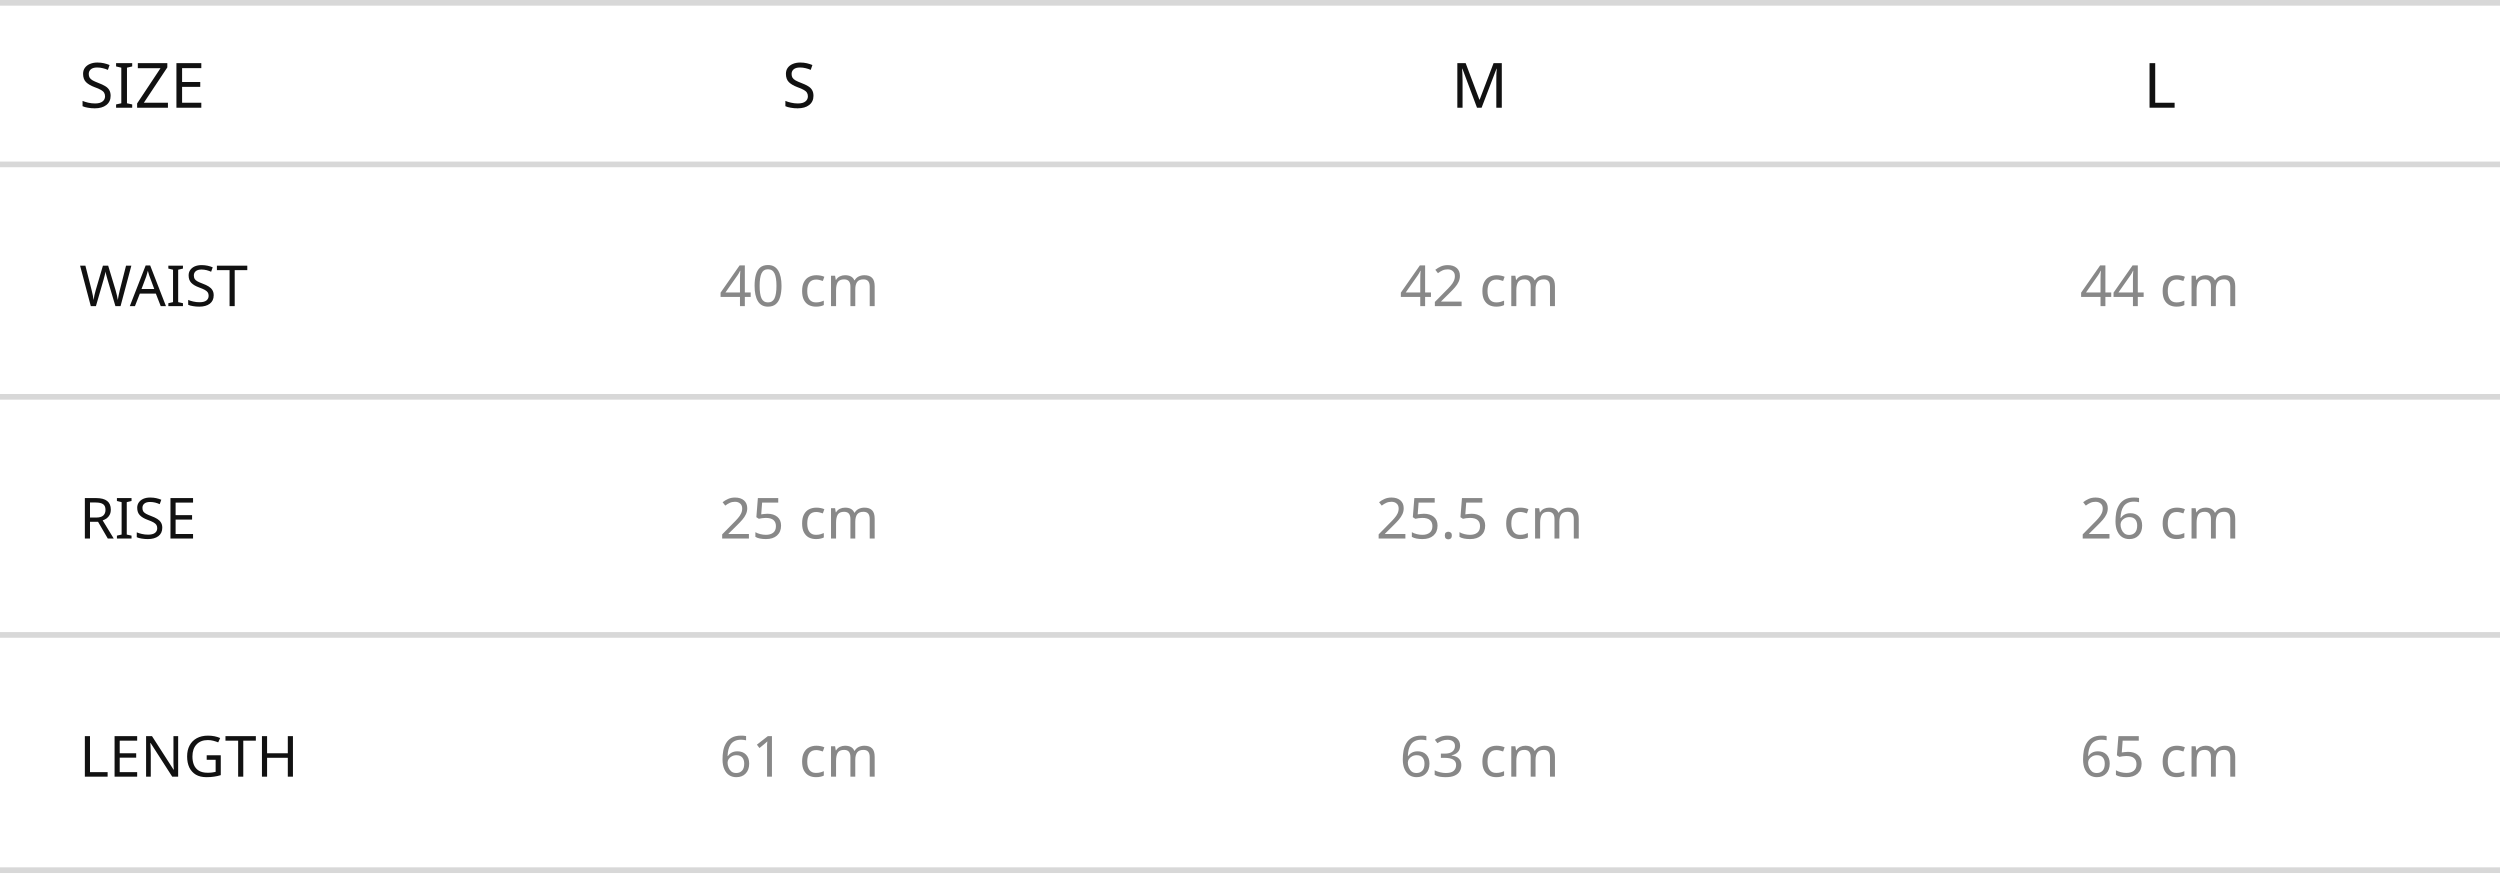
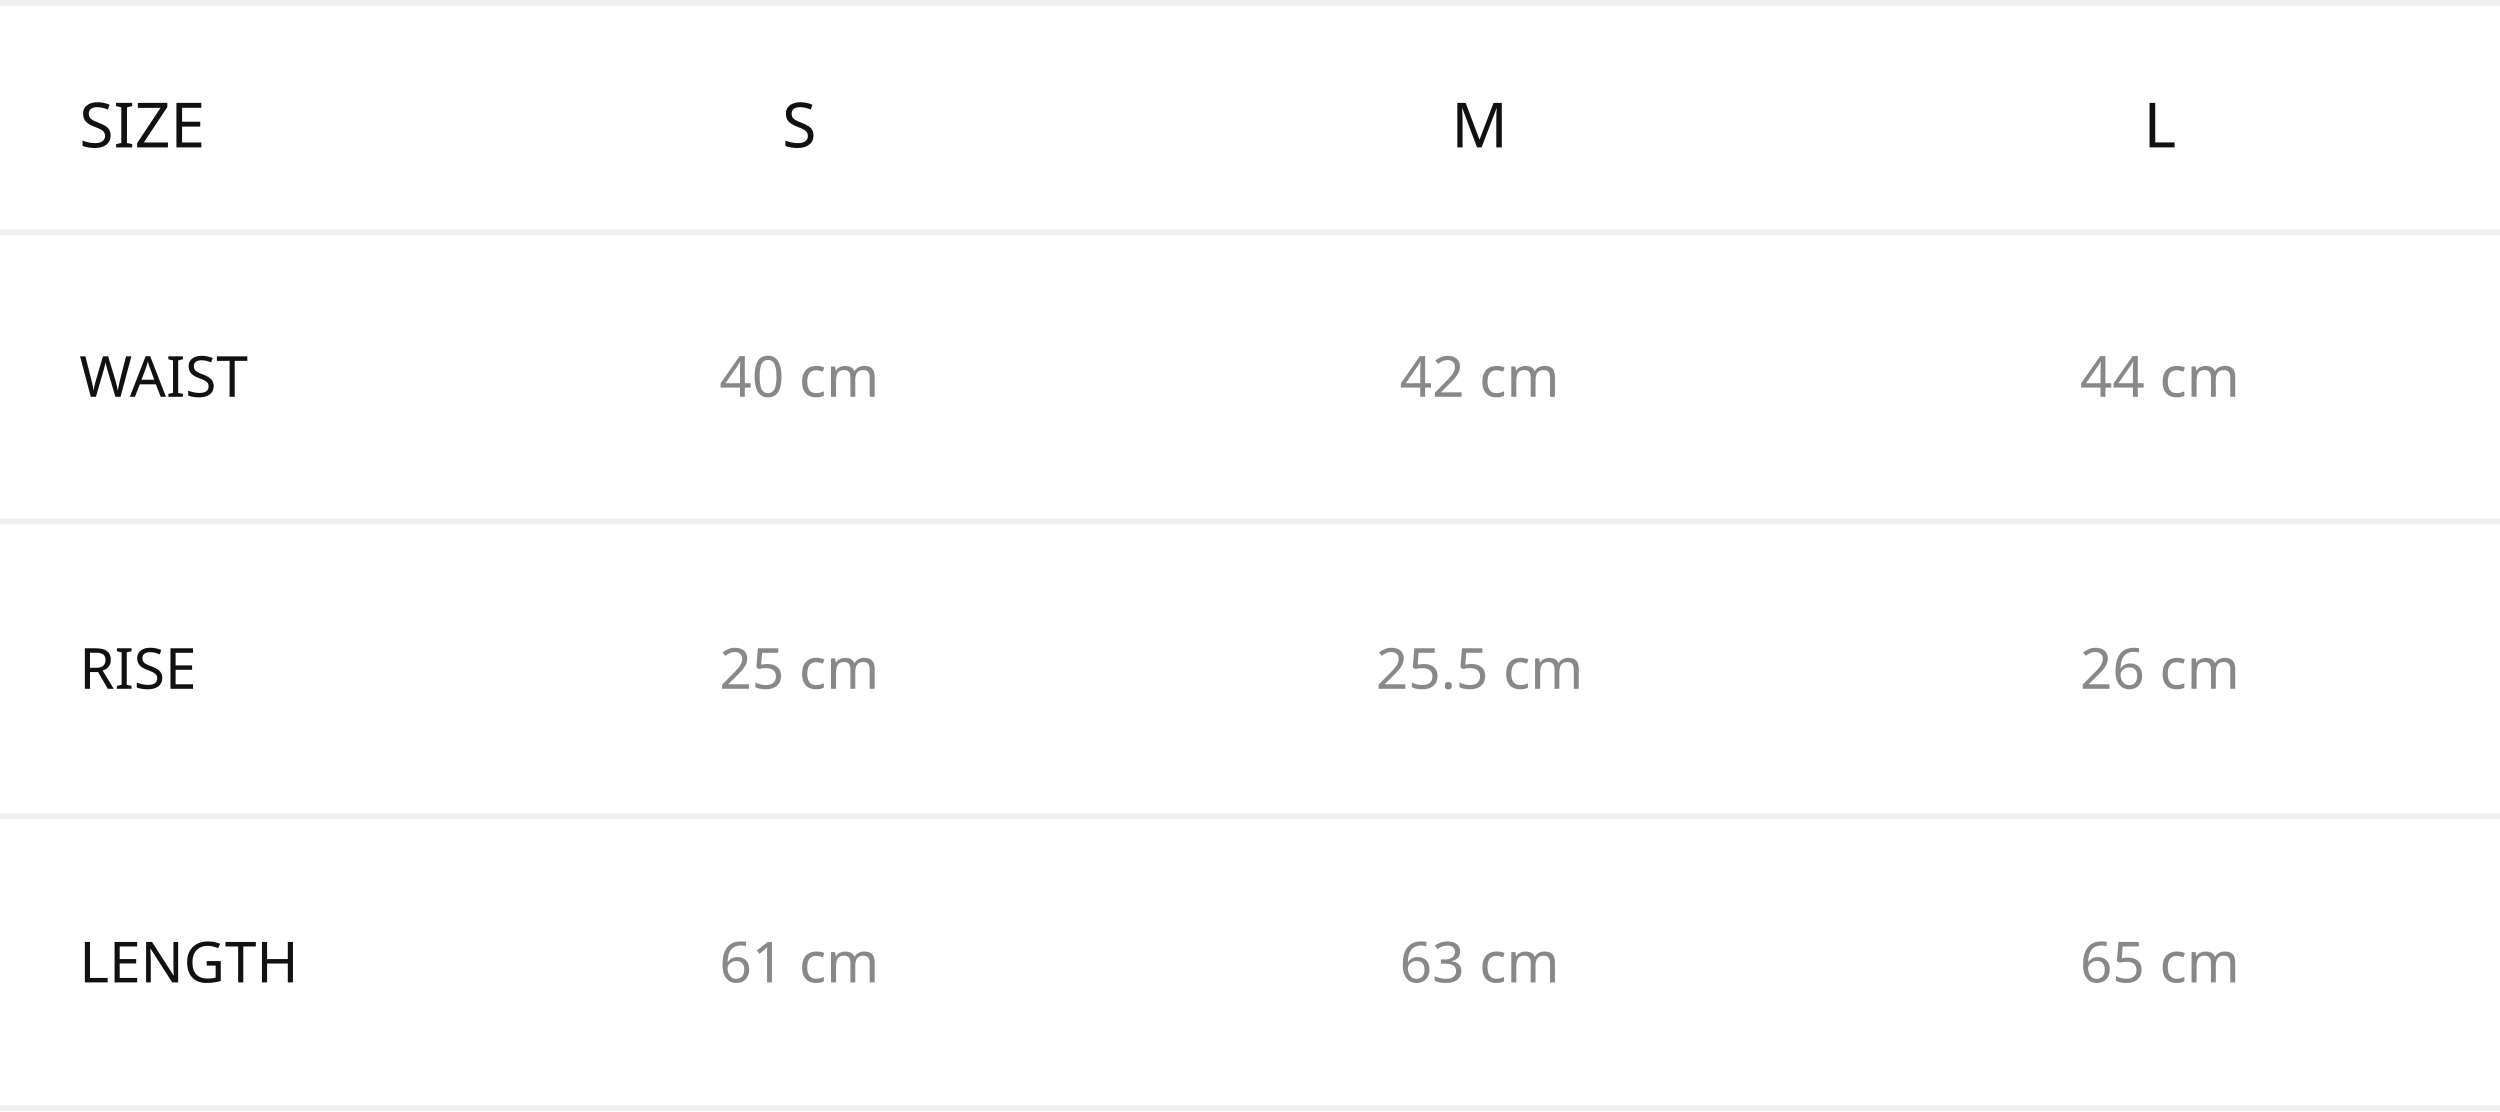
- <svg xmlns="http://www.w3.org/2000/svg" viewBox="0 0 441 154" fill="none">
-   <line y1="0.5" x2="441" y2="0.5" stroke="#D8D8D8" />
-   <line y1="29" x2="441" y2="29" stroke="#D8D8D8" />
-   <line y1="70" x2="441" y2="70" stroke="#D8D8D8" />
-   <line y1="112" x2="441" y2="112" stroke="#D8D8D8" />
-   <line y1="153.5" x2="441" y2="153.5" stroke="#D8D8D8" />
-   <text x="14" y="19" fill="#111" font-family="sans-serif" font-size="11">SIZE</text>
-   <text x="141" y="19" fill="#111" font-family="sans-serif" font-size="11" text-anchor="middle">S</text>
-   <text x="261" y="19" fill="#111" font-family="sans-serif" font-size="11" text-anchor="middle">M</text>
-   <text x="381" y="19" fill="#111" font-family="sans-serif" font-size="11" text-anchor="middle">L</text>
-   <text x="14" y="54" fill="#111" font-family="sans-serif" font-size="10">WAIST</text>
-   <text x="141" y="54" fill="#888" font-family="sans-serif" font-size="10" text-anchor="middle">40 cm</text>
-   <text x="261" y="54" fill="#888" font-family="sans-serif" font-size="10" text-anchor="middle">42 cm</text>
-   <text x="381" y="54" fill="#888" font-family="sans-serif" font-size="10" text-anchor="middle">44 cm</text>
-   <text x="14" y="95" fill="#111" font-family="sans-serif" font-size="10">RISE</text>
-   <text x="141" y="95" fill="#888" font-family="sans-serif" font-size="10" text-anchor="middle">25 cm</text>
-   <text x="261" y="95" fill="#888" font-family="sans-serif" font-size="10" text-anchor="middle">25.5 cm</text>
-   <text x="381" y="95" fill="#888" font-family="sans-serif" font-size="10" text-anchor="middle">26 cm</text>
-   <text x="14" y="137" fill="#111" font-family="sans-serif" font-size="10">LENGTH</text>
-   <text x="141" y="137" fill="#888" font-family="sans-serif" font-size="10" text-anchor="middle">61 cm</text>
-   <text x="261" y="137" fill="#888" font-family="sans-serif" font-size="10" text-anchor="middle">63 cm</text>
-   <text x="381" y="137" fill="#888" font-family="sans-serif" font-size="10" text-anchor="middle">65 cm</text>
+ <svg xmlns="http://www.w3.org/2000/svg" viewBox="0 0 441 196" fill="none">
+   <line y1="0.5" x2="441" y2="0.5" stroke="#D8D8D8" stroke-opacity="0.4" />
+   <line y1="41" x2="441" y2="41" stroke="#D8D8D8" stroke-opacity="0.4" />
+   <line y1="92" x2="441" y2="92" stroke="#D8D8D8" stroke-opacity="0.4" />
+   <line y1="144" x2="441" y2="144" stroke="#D8D8D8" stroke-opacity="0.4" />
+   <line y1="195.5" x2="441" y2="195.5" stroke="#D8D8D8" stroke-opacity="0.4" />
+   <text x="14" y="26" fill="#111" font-family="sans-serif" font-size="11">SIZE</text>
+   <text x="141" y="26" fill="#111" font-family="sans-serif" font-size="11" text-anchor="middle">S</text>
+   <text x="261" y="26" fill="#111" font-family="sans-serif" font-size="11" text-anchor="middle">M</text>
+   <text x="381" y="26" fill="#111" font-family="sans-serif" font-size="11" text-anchor="middle">L</text>
+   <text x="14" y="70" fill="#111" font-family="sans-serif" font-size="10">WAIST</text>
+   <text x="141" y="70" fill="#888" font-family="sans-serif" font-size="10" text-anchor="middle">40 cm</text>
+   <text x="261" y="70" fill="#888" font-family="sans-serif" font-size="10" text-anchor="middle">42 cm</text>
+   <text x="381" y="70" fill="#888" font-family="sans-serif" font-size="10" text-anchor="middle">44 cm</text>
+   <text x="14" y="121.5" fill="#111" font-family="sans-serif" font-size="10">RISE</text>
+   <text x="141" y="121.5" fill="#888" font-family="sans-serif" font-size="10" text-anchor="middle">25 cm</text>
+   <text x="261" y="121.5" fill="#888" font-family="sans-serif" font-size="10" text-anchor="middle">25.5 cm</text>
+   <text x="381" y="121.5" fill="#888" font-family="sans-serif" font-size="10" text-anchor="middle">26 cm</text>
+   <text x="14" y="173.3" fill="#111" font-family="sans-serif" font-size="10">LENGTH</text>
+   <text x="141" y="173.3" fill="#888" font-family="sans-serif" font-size="10" text-anchor="middle">61 cm</text>
+   <text x="261" y="173.3" fill="#888" font-family="sans-serif" font-size="10" text-anchor="middle">63 cm</text>
+   <text x="381" y="173.3" fill="#888" font-family="sans-serif" font-size="10" text-anchor="middle">65 cm</text>
</svg>
